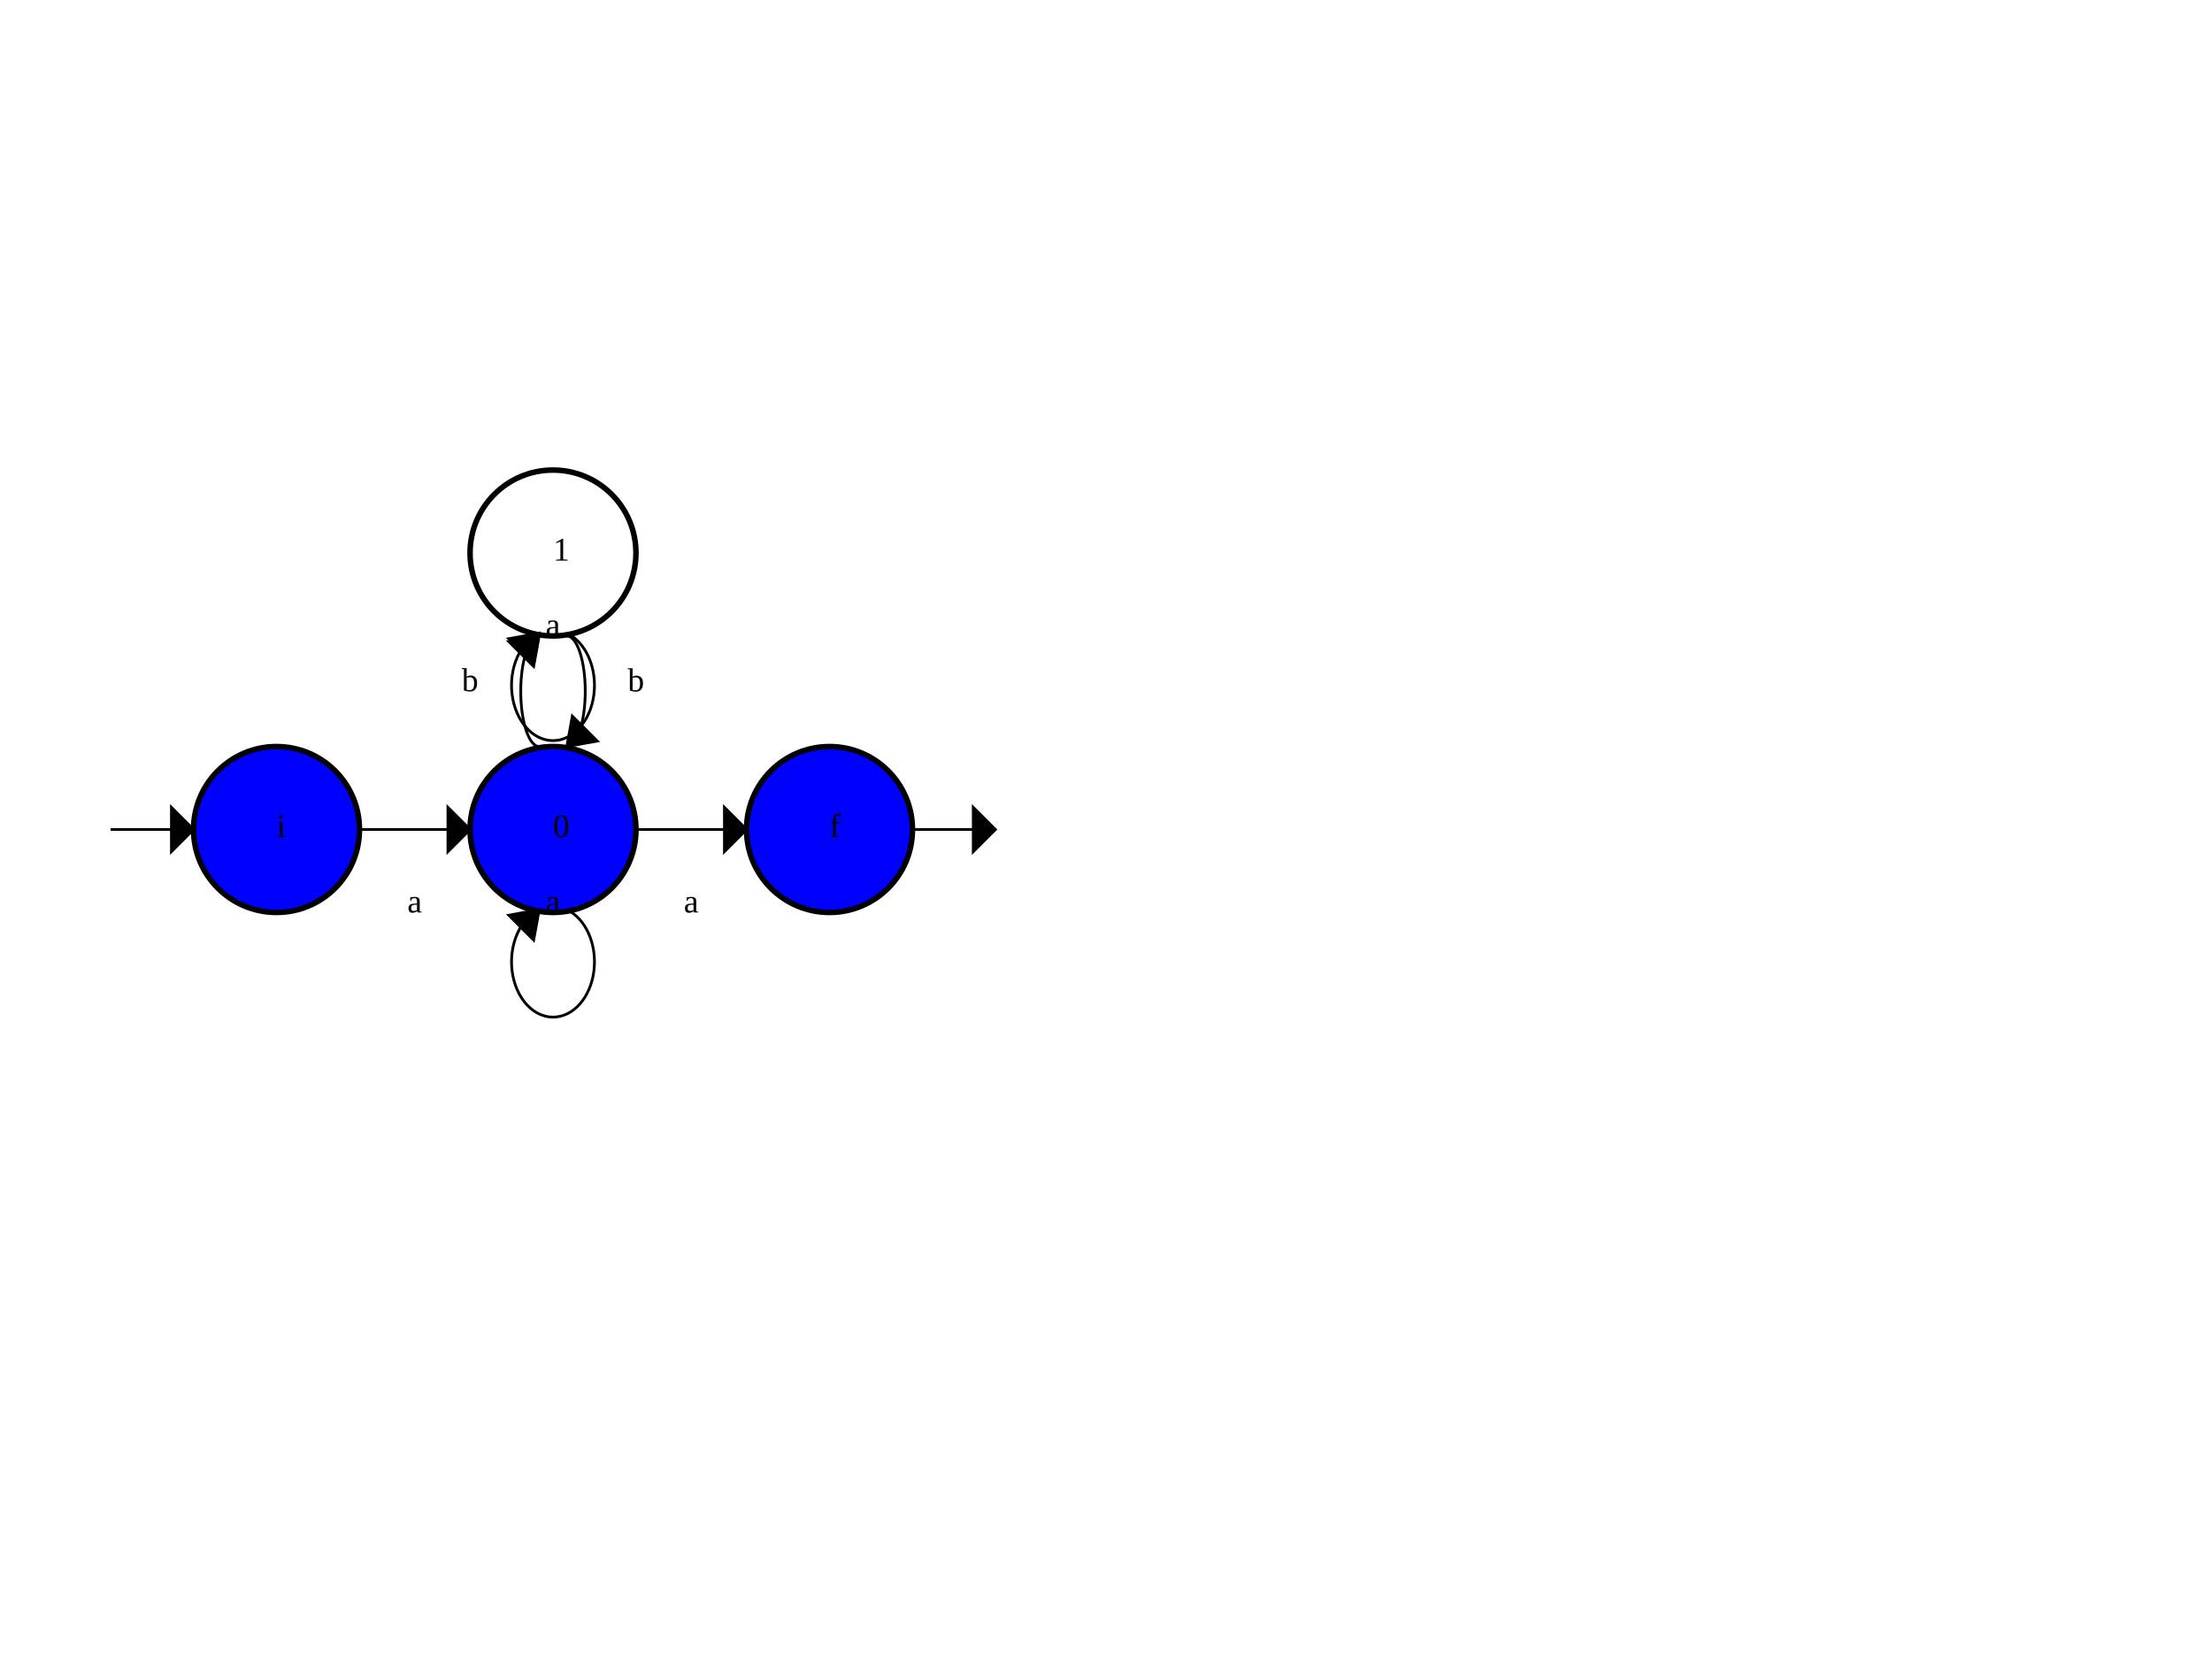
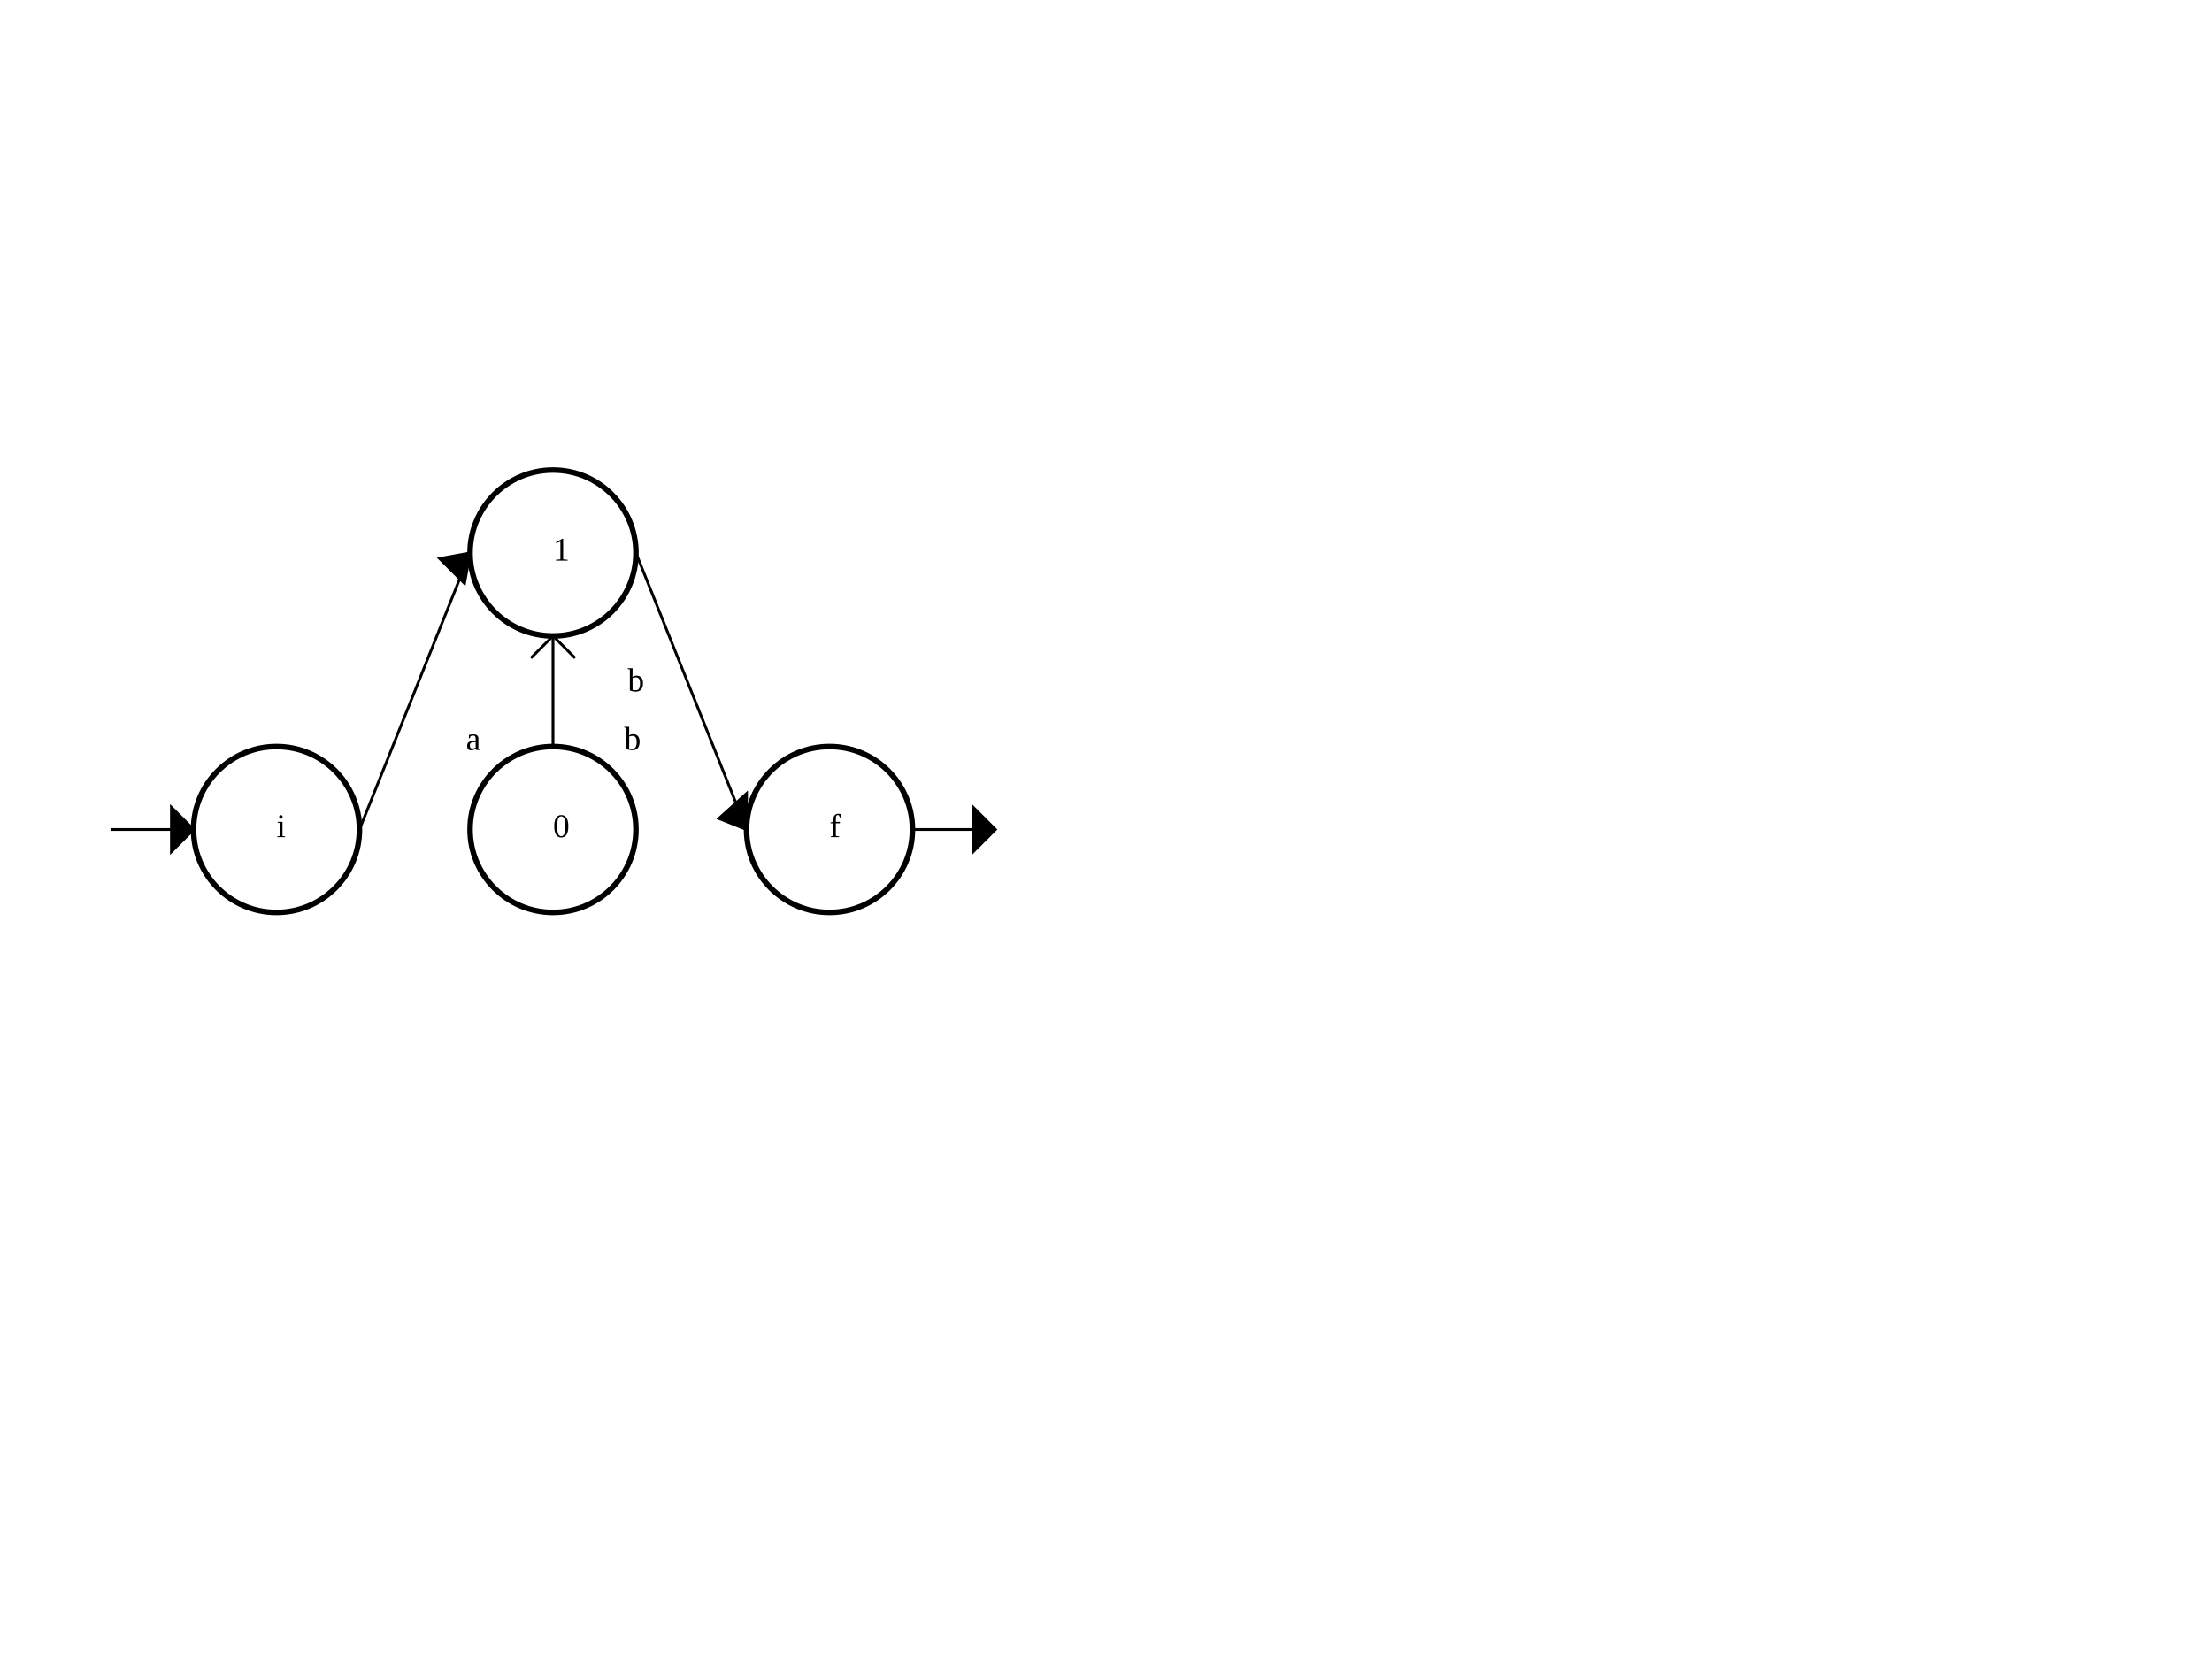
<svg xmlns="http://www.w3.org/2000/svg" width="800" height="600" viewBox="0 0 800 600">
-   <circle cx="300" cy="300" r="30 " stroke="black" stroke-width="2" fill="blue"> </circle>
-   <text x="300" y="300" dominant-baseline="middle " fill="black"> f </text>
+   <circle cx="100" cy="300" r="30 " stroke="black" stroke-width="2" fill="none"> </circle>
+   <text x="100" y="300" dominant-baseline="middle " fill="black"> i </text>
+   <circle cx="200" cy="300" r="30 " stroke="black" stroke-width="2" fill="none"> </circle>
+   <text x="200" y="300" dominant-baseline="middle " fill="black"> 0 </text>
  <circle cx="200" cy="200" r="30 " stroke="black" stroke-width="2" fill="none"> </circle>
  <text x="200" y="200" dominant-baseline="middle " fill="black"> 1 </text>
-   <circle cx="200" cy="300" r="30 " stroke="black" stroke-width="2" fill="blue"> </circle>
-   <text x="200" y="300" dominant-baseline="middle " fill="black"> 0 </text>
-   <circle cx="100" cy="300" r="30 " stroke="black" stroke-width="2" fill="blue"> </circle>
-   <text x="100" y="300" dominant-baseline="middle " fill="black"> i </text>
-   <path fill="none" d="M130 300 L 170 300" stroke="black" />
-   <text x="149.976" y="330" fill="black" text-anchor="middle"> a  </text>
-   <path fill="black" d="M170,300l -8,-8 l 0,16 Z" stroke="black" />
-   <path fill="none" d="M205 329 A 15 20 0 1 1 195 329" stroke="black" />
-   <text x="199.976" y="330" fill="black" text-anchor="middle"> a  </text>
-   <path fill="black" d="M195,329l -11 2 l 9 9 Z" stroke="black" />
-   <path fill="none" d="M195,270 A 5,15 0 0 1 195,230" stroke="black" />
+   <circle cx="300" cy="300" r="30 " stroke="black" stroke-width="2" fill="none"> </circle>
+   <text x="300" y="300" dominant-baseline="middle " fill="black"> f </text>
+   <path fill="none" d="M200 270 L 200 230" stroke="black" />
  <text x="230" y="250.024" fill="black" text-anchor="middle"> b  </text>
-   <path fill="black" d="M195,230l -11 2 l 9 9 Z" stroke="black" />
-   <path fill="none" d="M205,230 A 5,15 0 0 1 205,270" stroke="black" />
-   <text x="170" y="249.976" fill="black" text-anchor="middle"> b  </text>
-   <path fill="black" d="M205,270l 11,-2 l -9,-9 Z" stroke="black" />
-   <path fill="none" d="M230 300 L 270 300" stroke="black" />
-   <text x="249.976" y="330" fill="black" text-anchor="middle"> a  </text>
-   <path fill="black" d="M270,300l -8,-8 l 0,16 Z" stroke="black" />
-   <path fill="none" d="M205 229 A 15 20 0 1 1 195 229" stroke="black" />
-   <text x="199.976" y="230" fill="black" text-anchor="middle"> a  </text>
-   <path fill="black" d="M195,229l -11 2 l 9 9 Z" stroke="black" />
+   <path fill="black" d="M200,230 l -8 8 m 16 0 l -8 -8" stroke="black" />
+   <path fill="none" d="M230 200 L 270 300" stroke="black" />
+   <text x="228.77" y="271.196" fill="black" text-anchor="middle"> b  </text>
+   <path fill="black" d="M270,300l -10 -4 l 10 -9 Z" stroke="black" />
+   <path fill="none" d="M130 300 L 170 200" stroke="black" />
+   <text x="171.196" y="271.23" fill="black" text-anchor="middle"> a  </text>
+   <path fill="black" d="M170,200l -11 2 l 9 9 Z" stroke="black" />
+   <path stroke="black" d="M 70 300 l-30 0" />
+   <path fill="black" d="M70,300l -8,-8 l 0,16 Z" stroke="black" />
  <path stroke="black" d="M 330 300 l30 0" />
  <path fill="black" d="M360,300l -8,-8 l 0,16 Z" stroke="black" />
-   <path stroke="black" d="M 70 300 l-30 0" />
-   <path fill="black" d="M70,300l -8,-8 l 0,16 Z" stroke="black" />
</svg>
